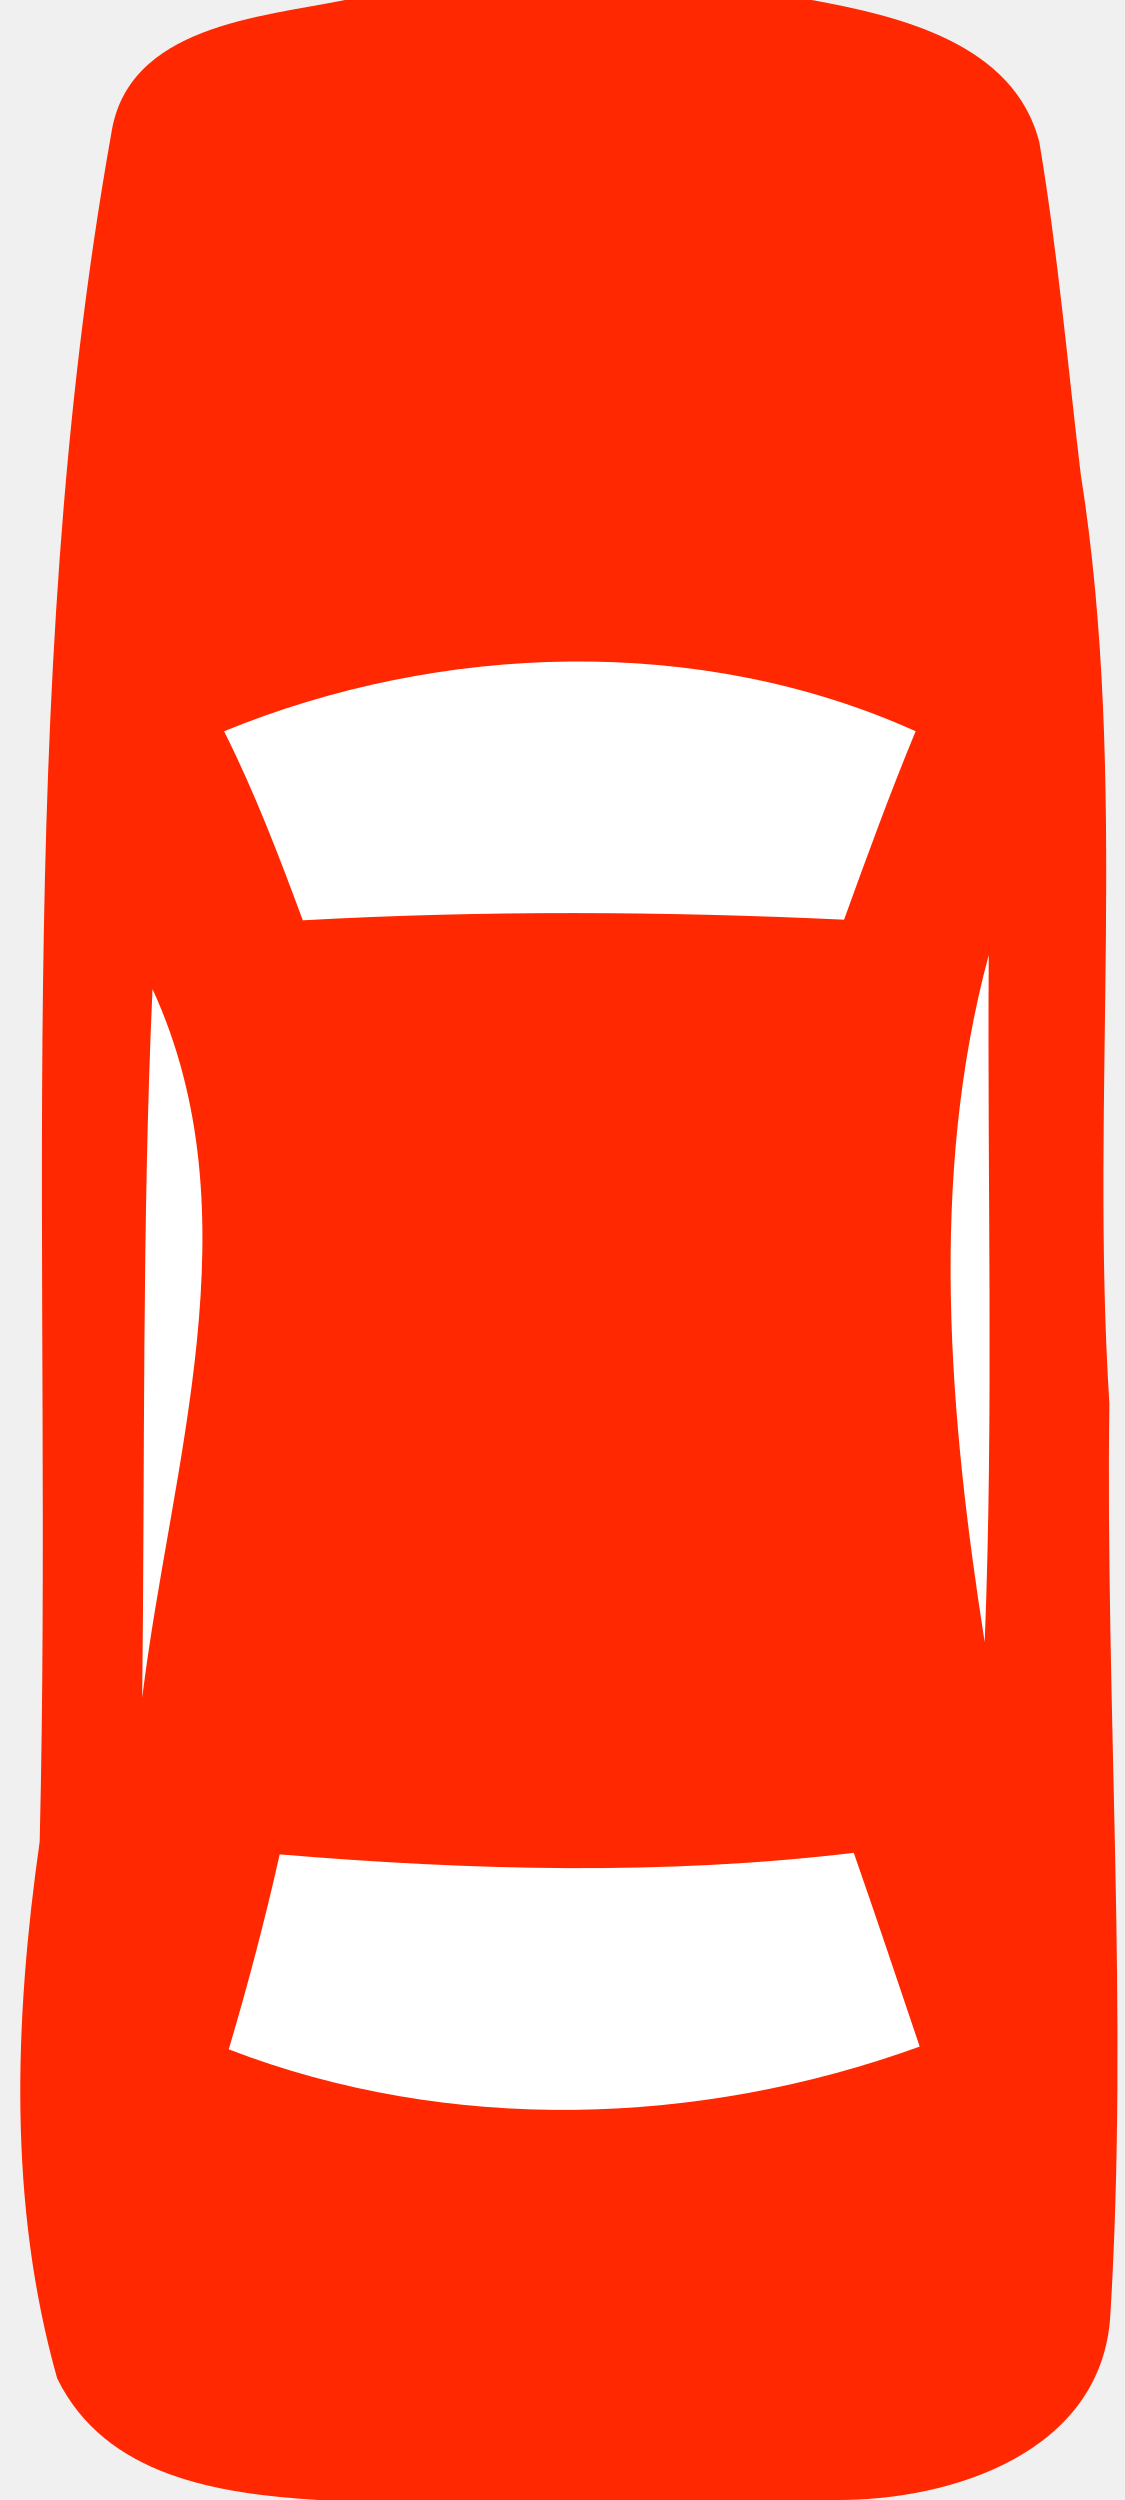
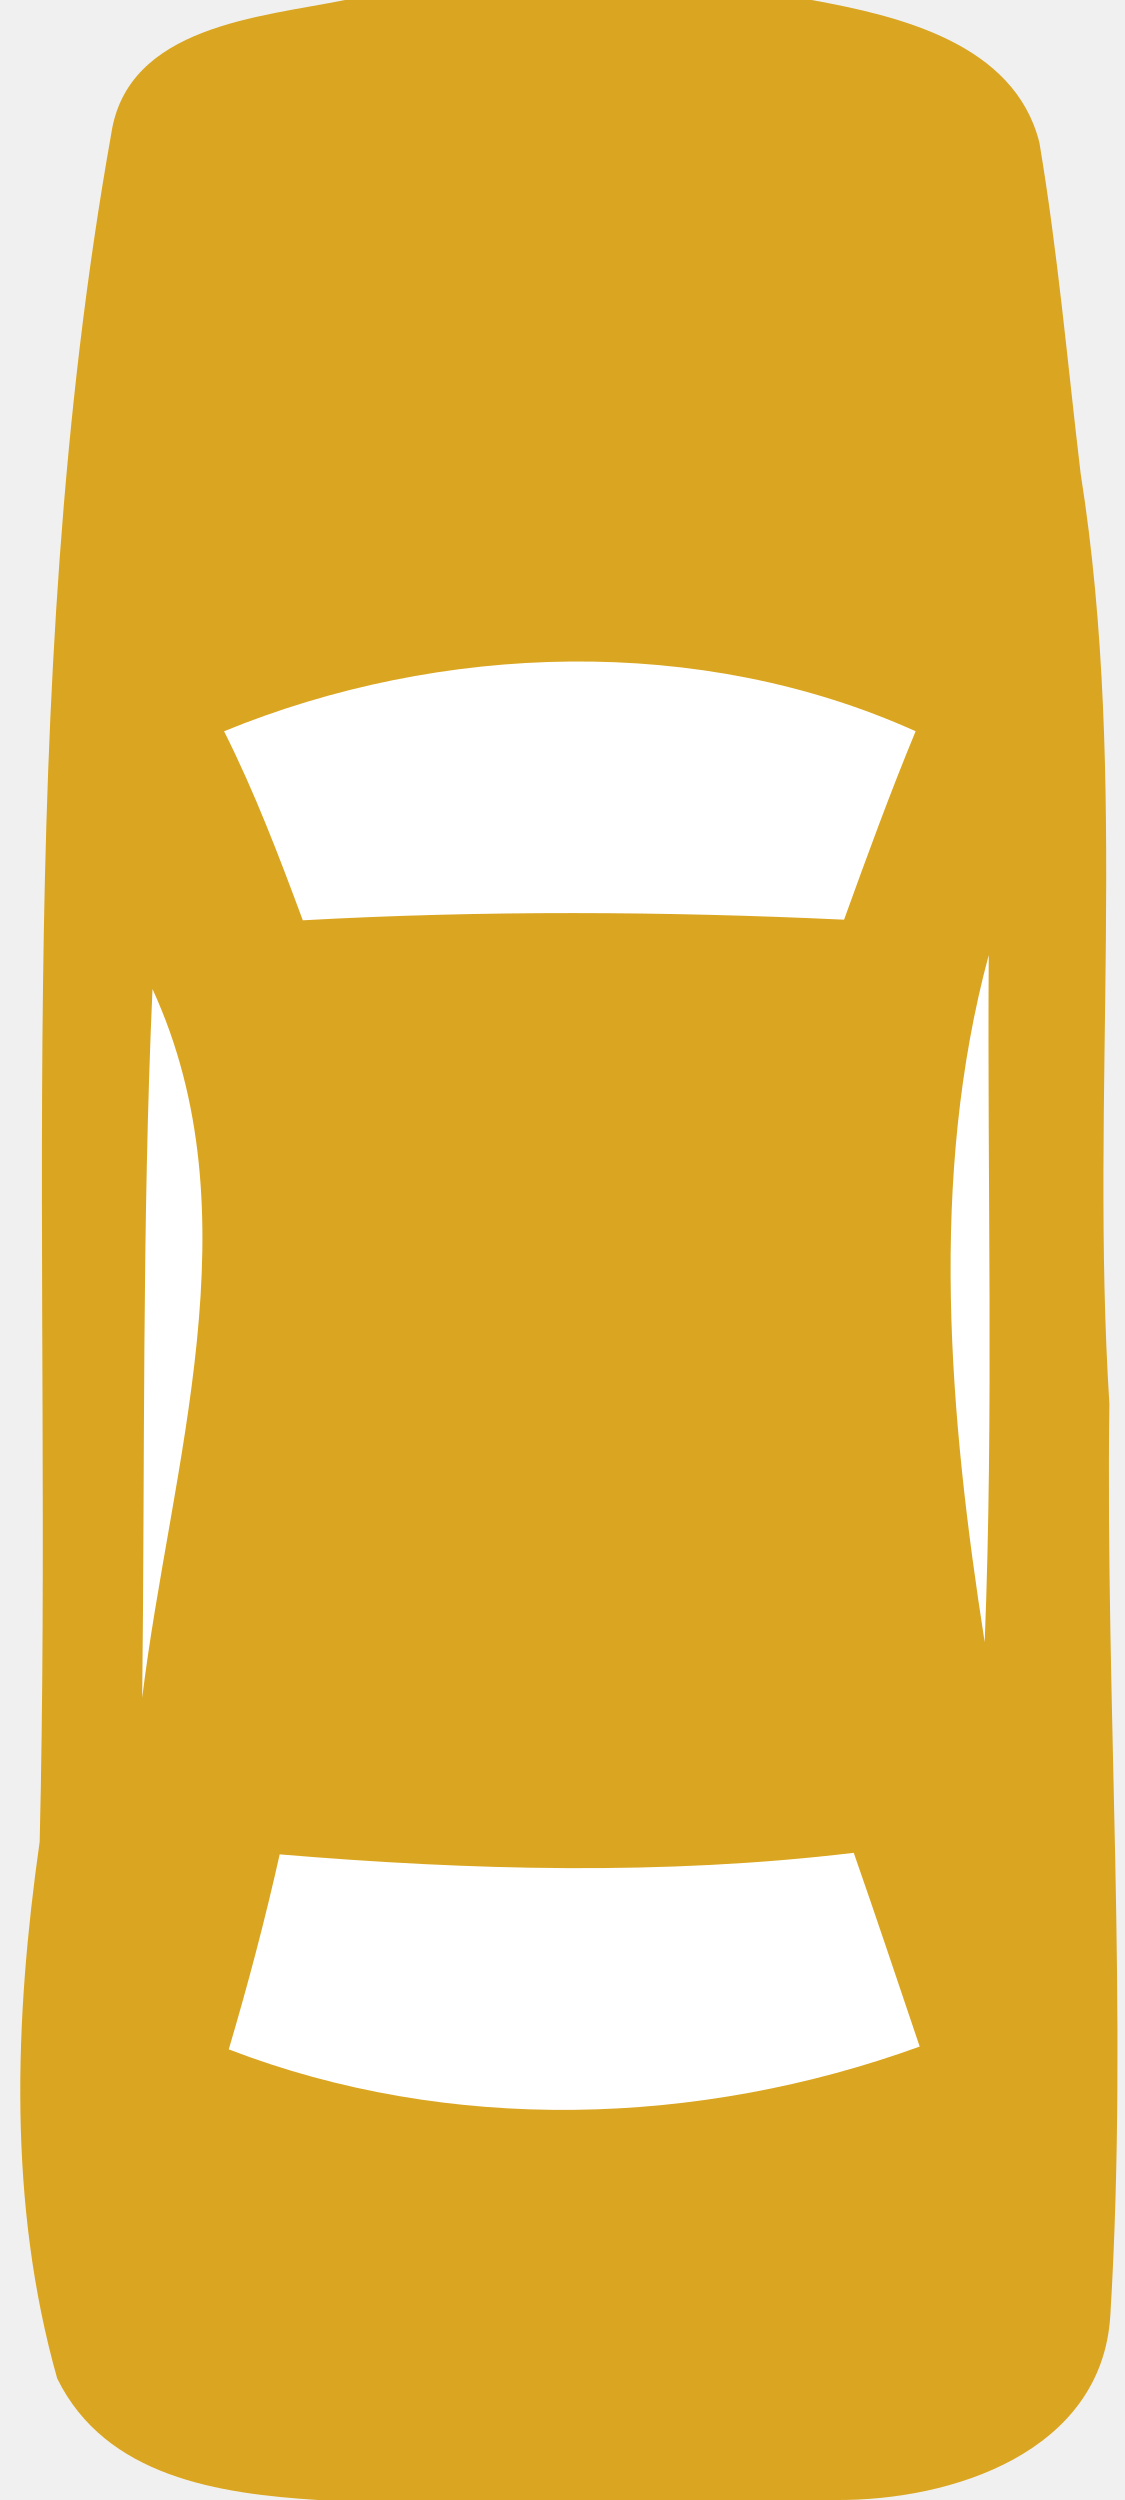
<svg xmlns="http://www.w3.org/2000/svg" width="18pt" height="40pt" viewBox="0 0 36 80" version="1.1">
-   <path fill="#ff2800" d=" M 11.04 0.00 L 25.97 0.00 C 28.77 0.51 32.46 1.38 33.26 4.56 C 33.85 8.07 34.16 11.62 34.58 15.15 C 36.14 25.00 34.87 35.01 35.50 44.92 C 35.37 54.65 36.12 64.39 35.53 74.10 C 35.26 78.48 30.45 80.03 26.73 80.00 L 10.17 80.00 C 7.02 79.80 3.38 79.27 1.83 76.11 C 0.25 70.52 0.46 64.63 1.27 58.93 C 1.71 40.70 0.35 22.31 3.56 4.28 C 4.08 0.82 8.33 0.55 11.04 0.00 Z" />
+   <path fill="#daa520" d=" M 11.04 0.00 L 25.97 0.00 C 28.77 0.51 32.46 1.38 33.26 4.56 C 33.85 8.07 34.16 11.62 34.58 15.15 C 36.14 25.00 34.87 35.01 35.50 44.92 C 35.37 54.65 36.12 64.39 35.53 74.10 C 35.26 78.48 30.45 80.03 26.73 80.00 L 10.17 80.00 C 7.02 79.80 3.38 79.27 1.83 76.11 C 0.25 70.52 0.46 64.63 1.27 58.93 C 1.71 40.70 0.35 22.31 3.56 4.28 C 4.08 0.82 8.33 0.55 11.04 0.00 Z" />
  <path fill="#ffffff" d=" M 7.17 23.40 C 14.10 20.56 22.41 20.29 29.30 23.40 C 28.48 25.38 27.74 27.41 27.01 29.43 C 21.24 29.16 15.46 29.13 9.69 29.45 C 8.93 27.40 8.15 25.35 7.17 23.40 Z" />
  <path fill="#ffffff" d=" M 31.64 30.56 C 31.59 37.89 31.80 45.22 31.51 52.55 C 30.38 45.31 29.71 37.73 31.64 30.56 Z" />
  <path fill="#ffffff" d=" M 4.55 54.33 C 4.64 46.77 4.54 39.21 4.88 31.65 C 8.20 38.87 5.46 46.88 4.55 54.33 Z" />
  <path fill="#ffffff" d=" M 8.95 59.34 C 15.05 59.85 21.23 60.02 27.32 59.29 C 28.04 61.35 28.73 63.42 29.43 65.49 C 22.37 68.05 14.38 68.30 7.32 65.58 C 7.93 63.52 8.48 61.44 8.95 59.34 Z" />
</svg>
